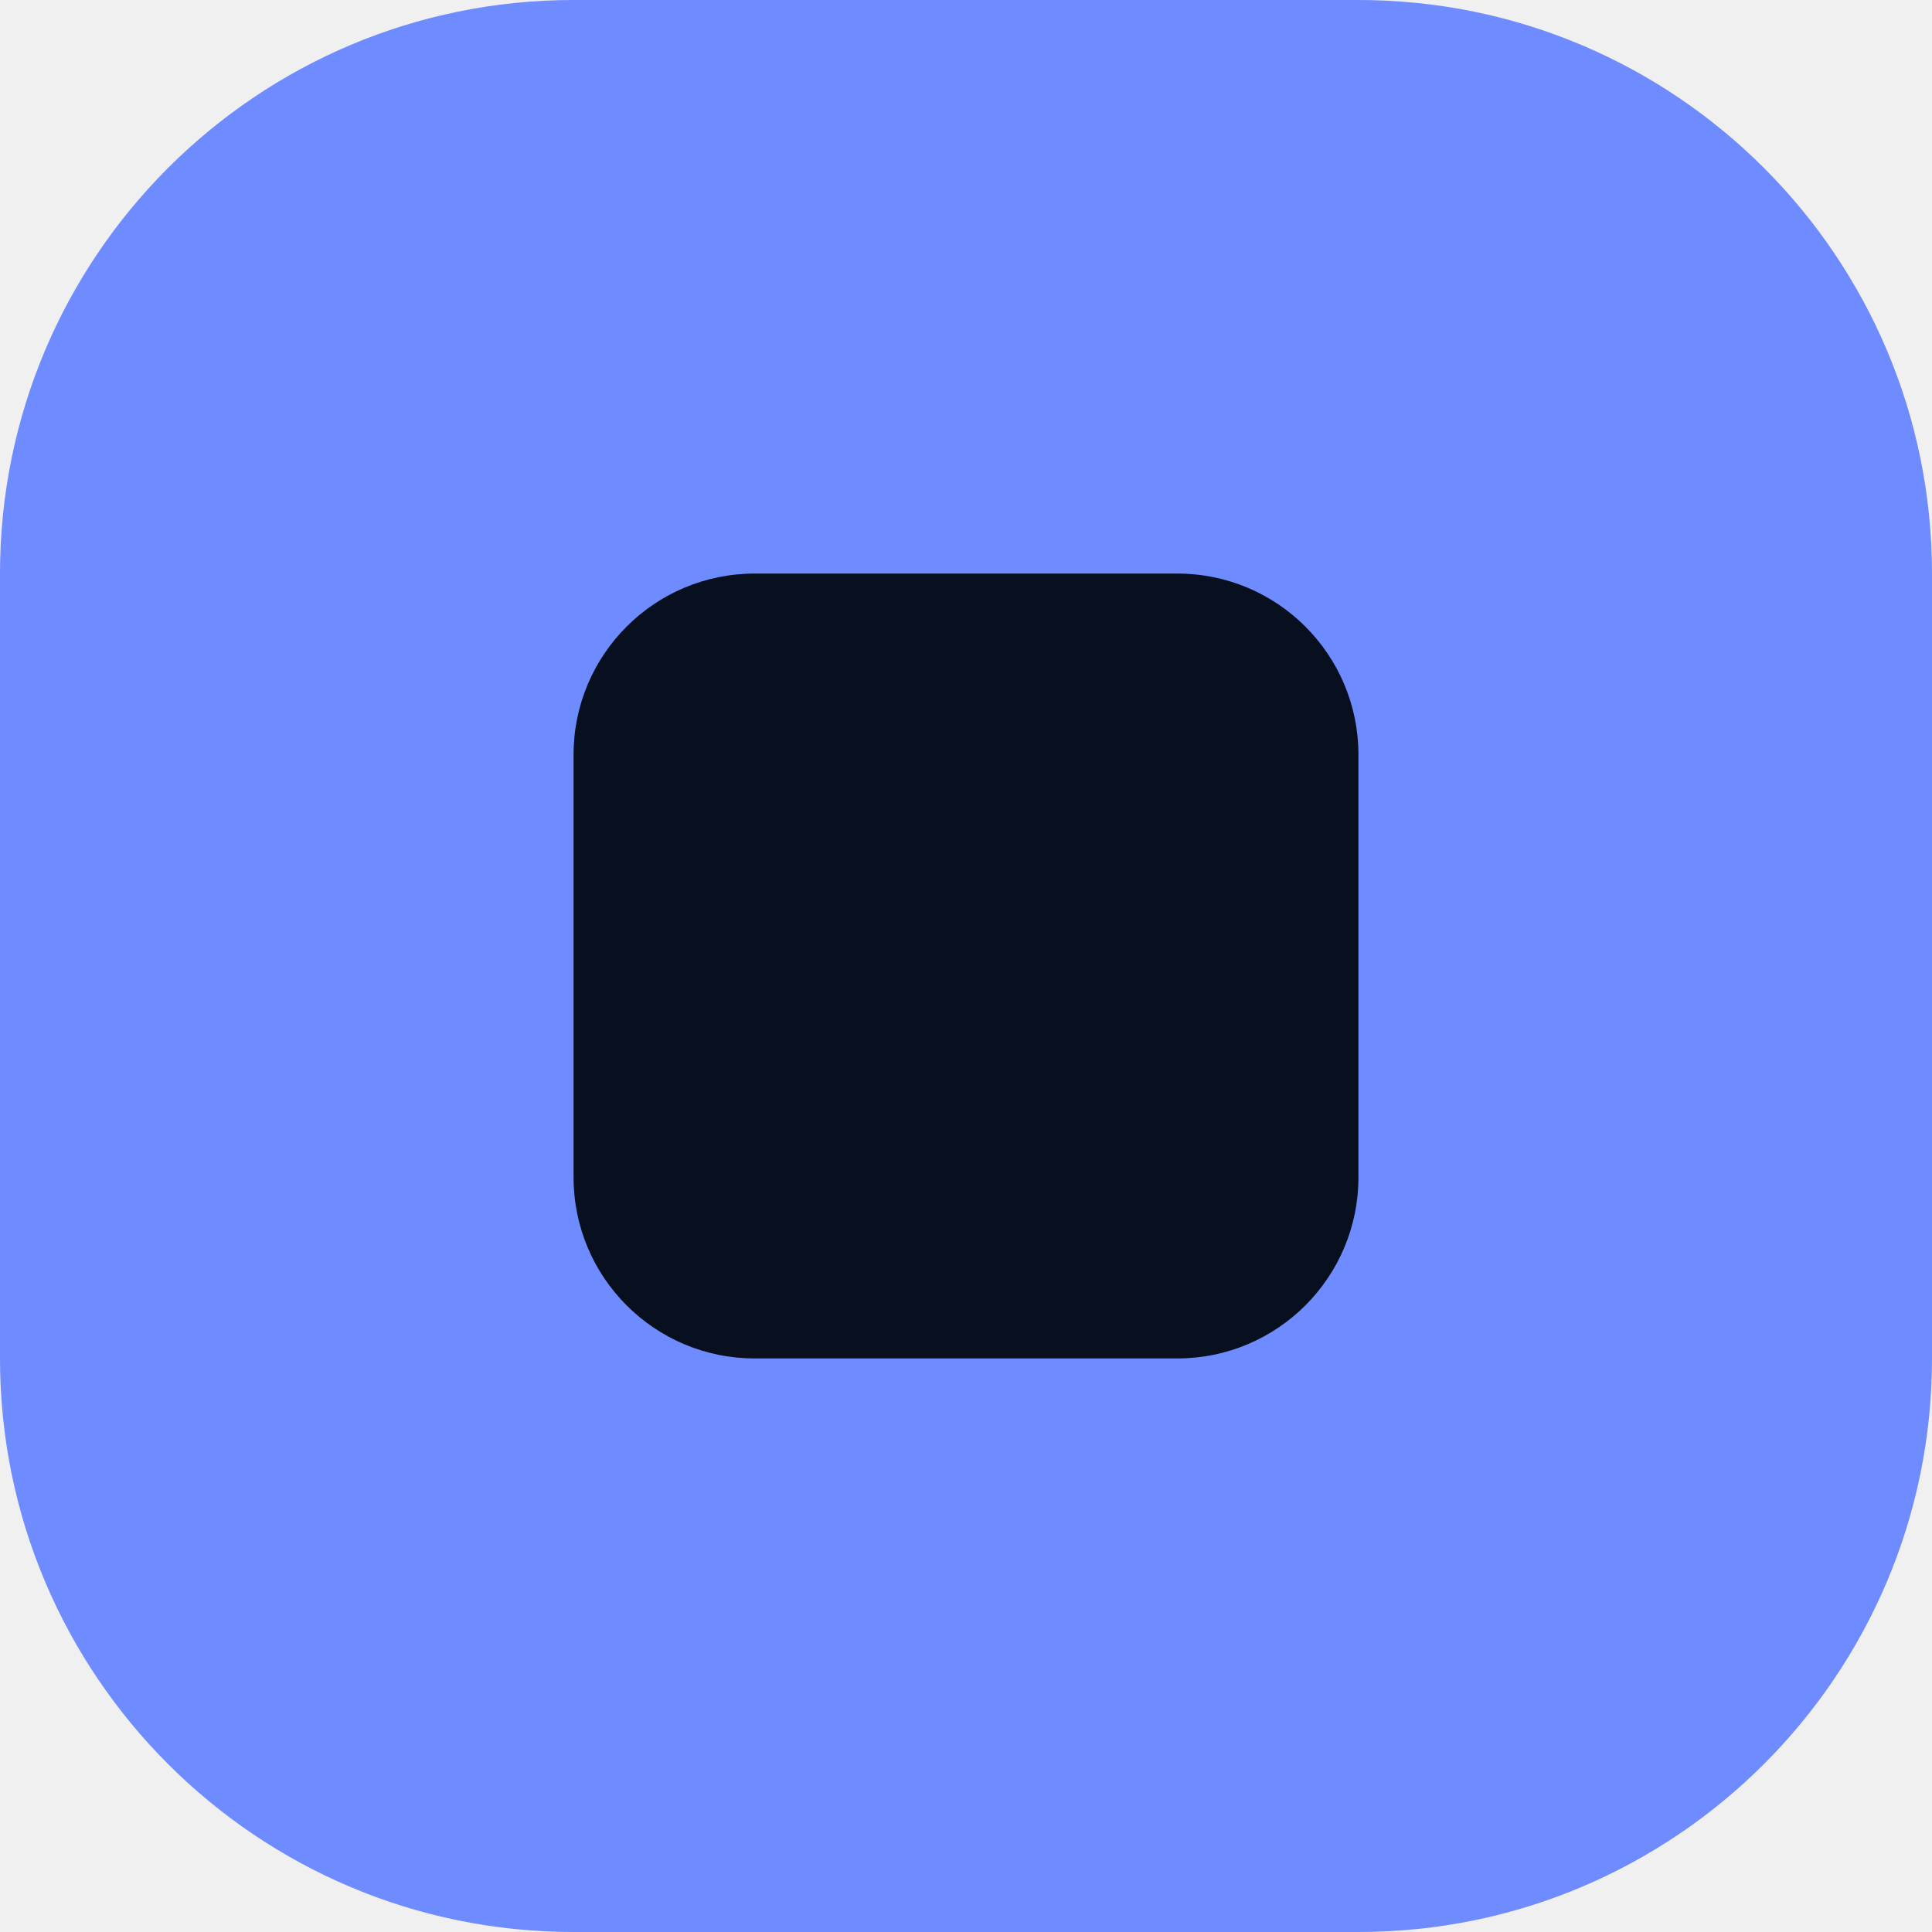
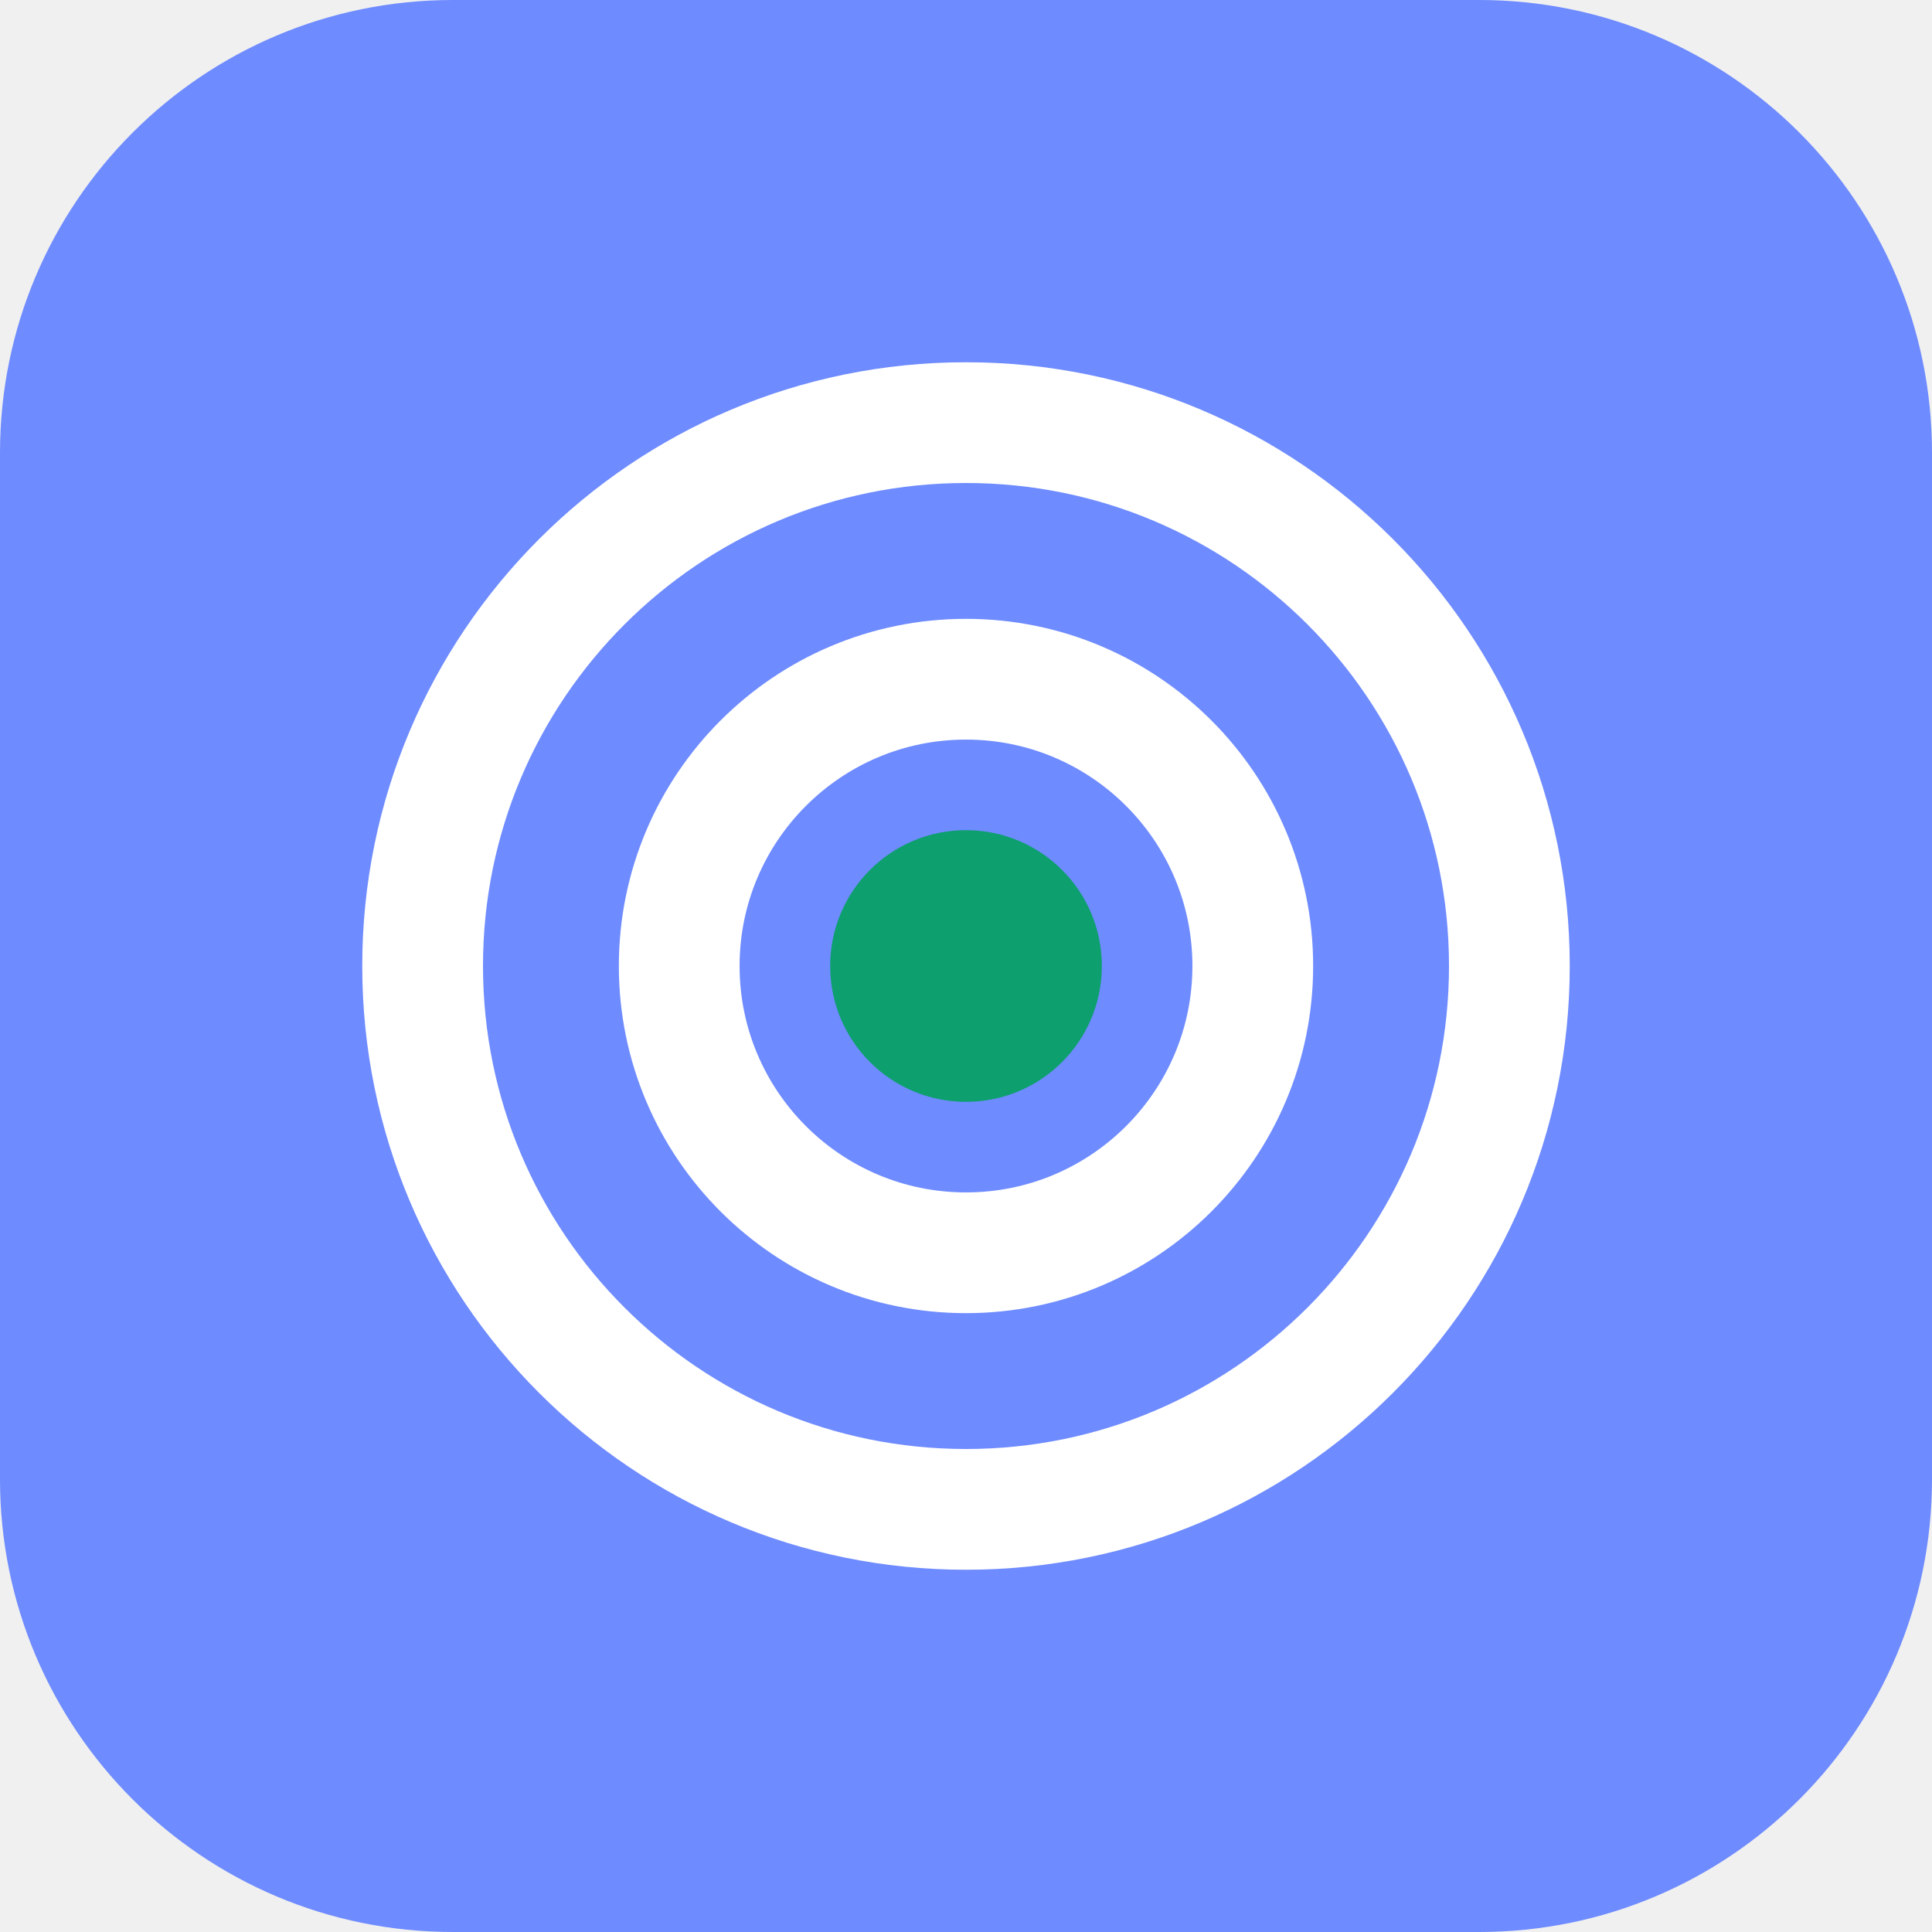
<svg xmlns="http://www.w3.org/2000/svg" width="64" height="64" viewBox="0 0 64 64" role="img" aria-label="BidEasy">
-   <rect width="64" height="64" rx="19" fill="#6E8BFF" />
-   <rect x="19" y="19" width="26" height="26" rx="6" fill="#08101F" />
+   <rect width="64" height="64" rx="15" fill="#6E8BFF" />
+   <circle cx="32" cy="32" r="18" fill="none" stroke="#FFFFFF" stroke-width="4" />
+   <circle cx="32" cy="32" r="9.5" fill="none" stroke="#FFFFFF" stroke-width="4" />
+   <circle cx="32" cy="32" r="4.5" fill="#0E9F6E" />
</svg>
